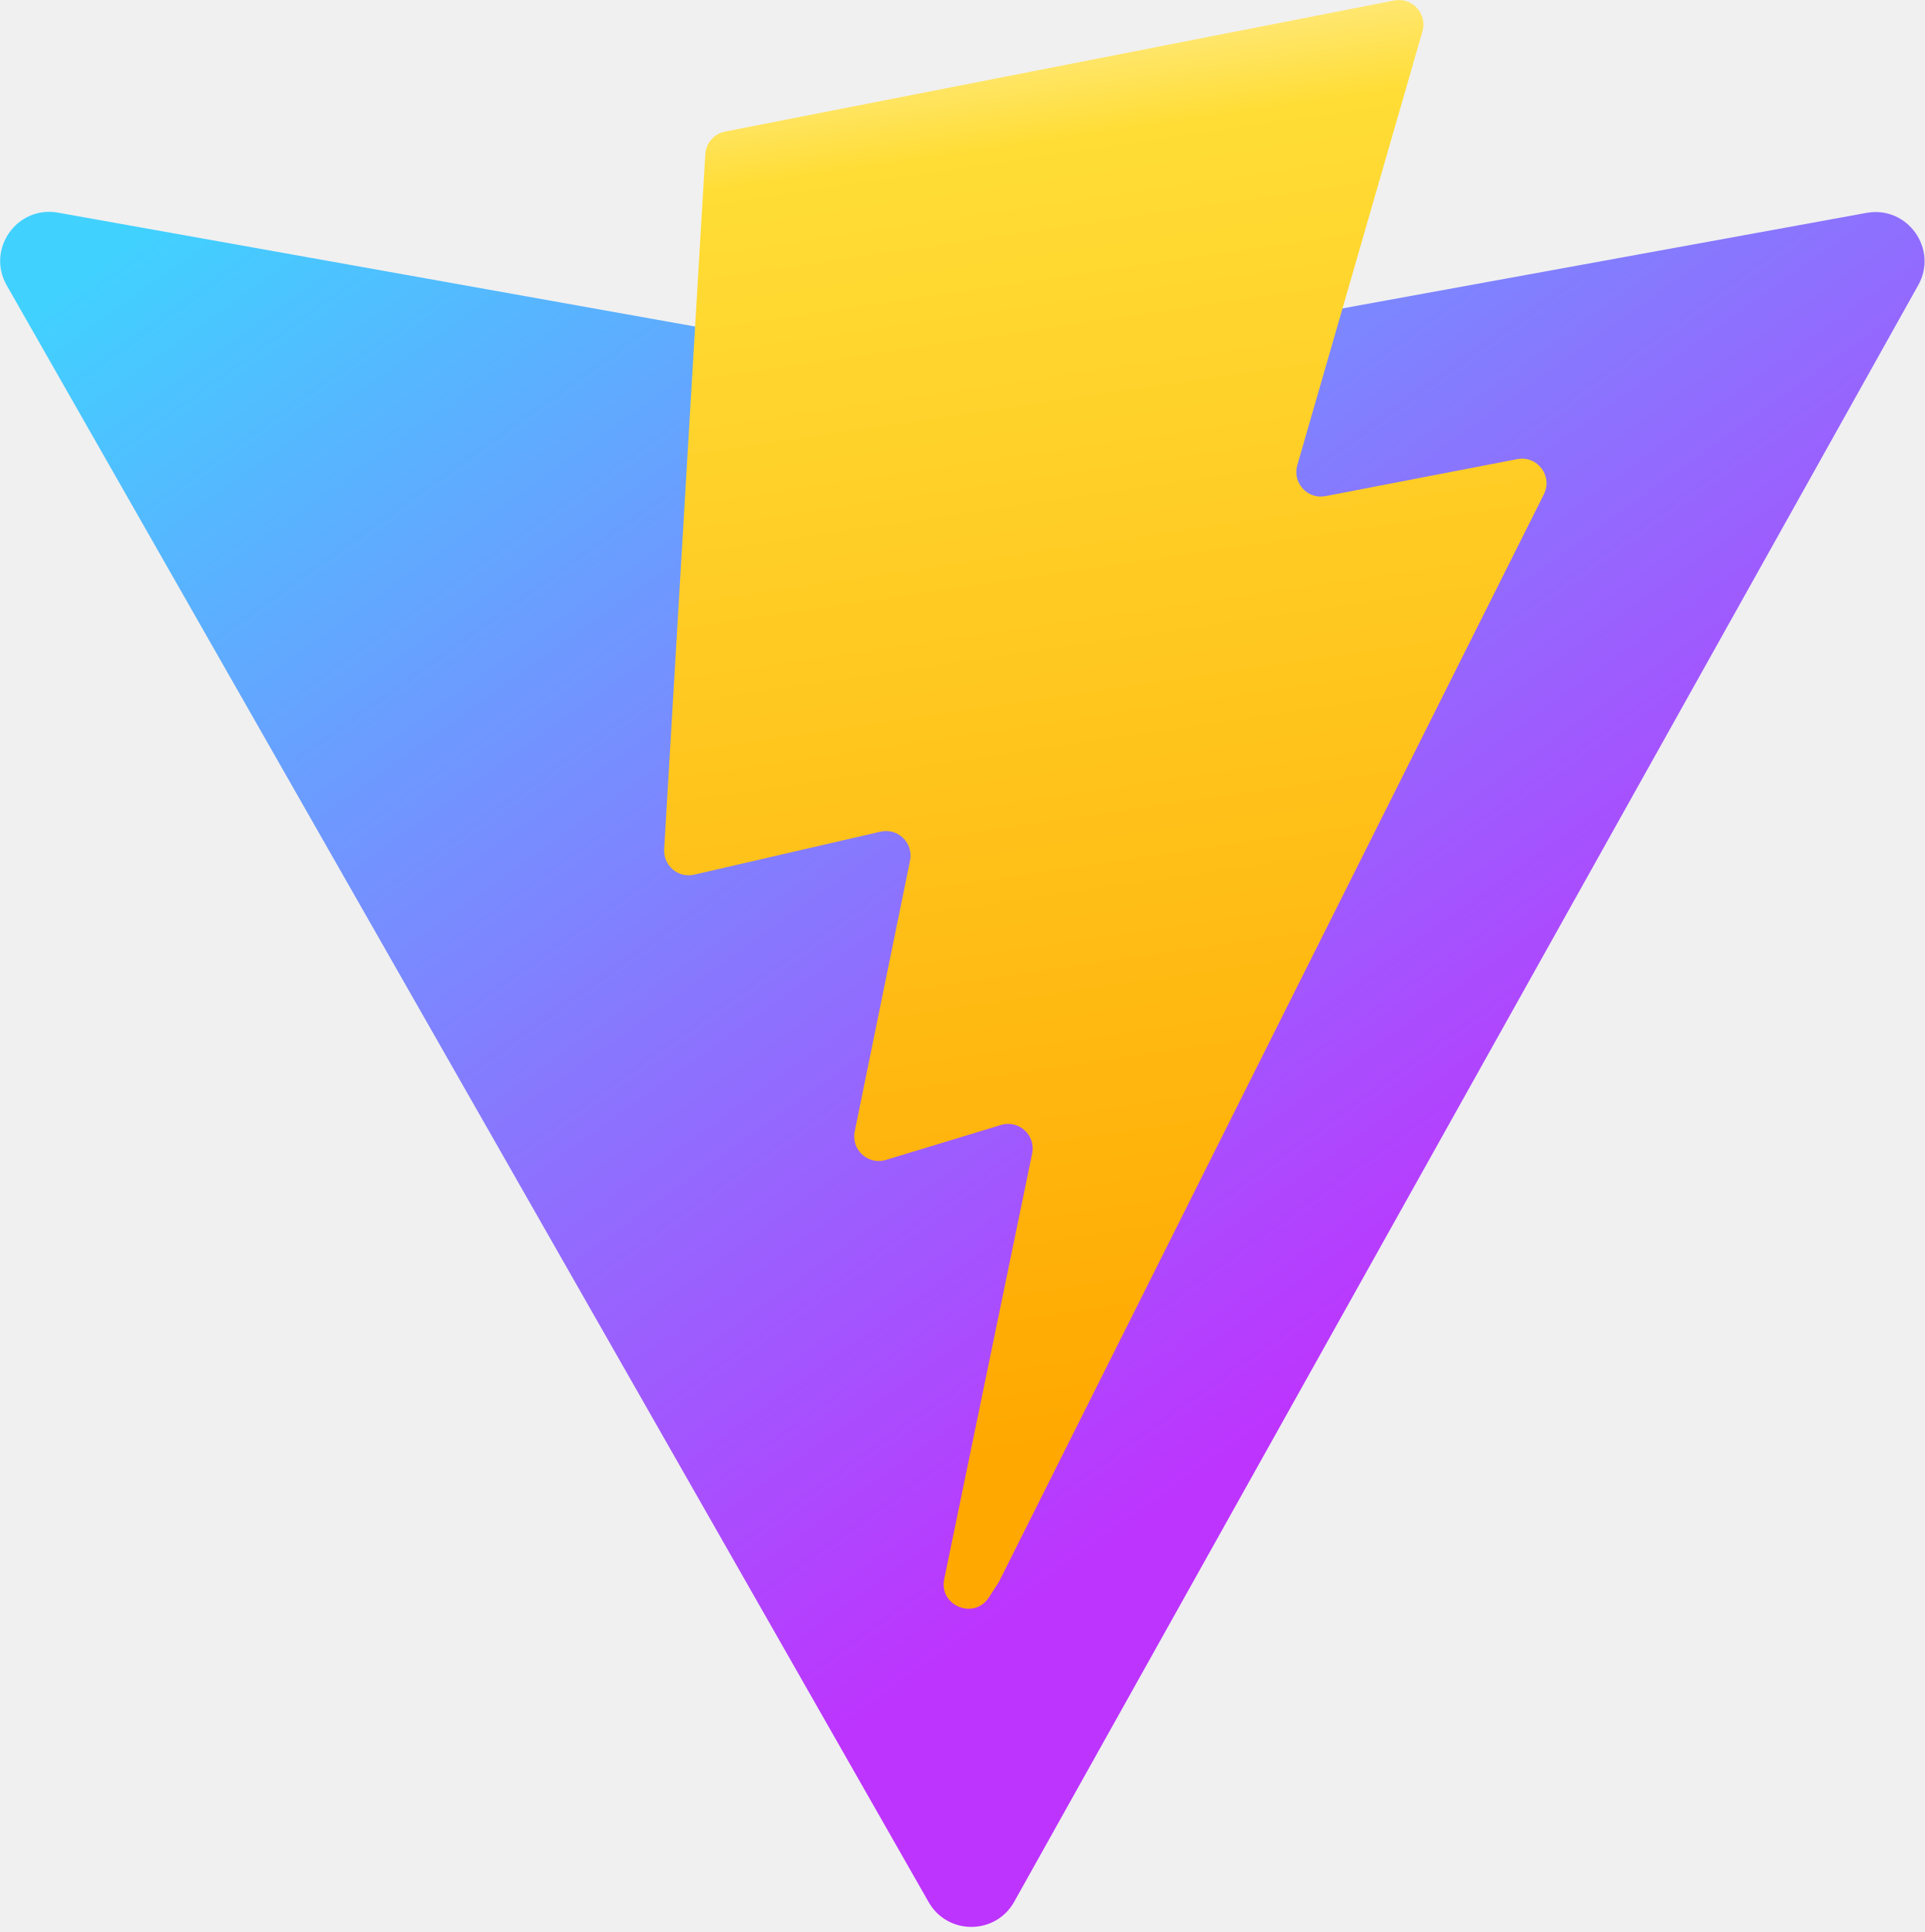
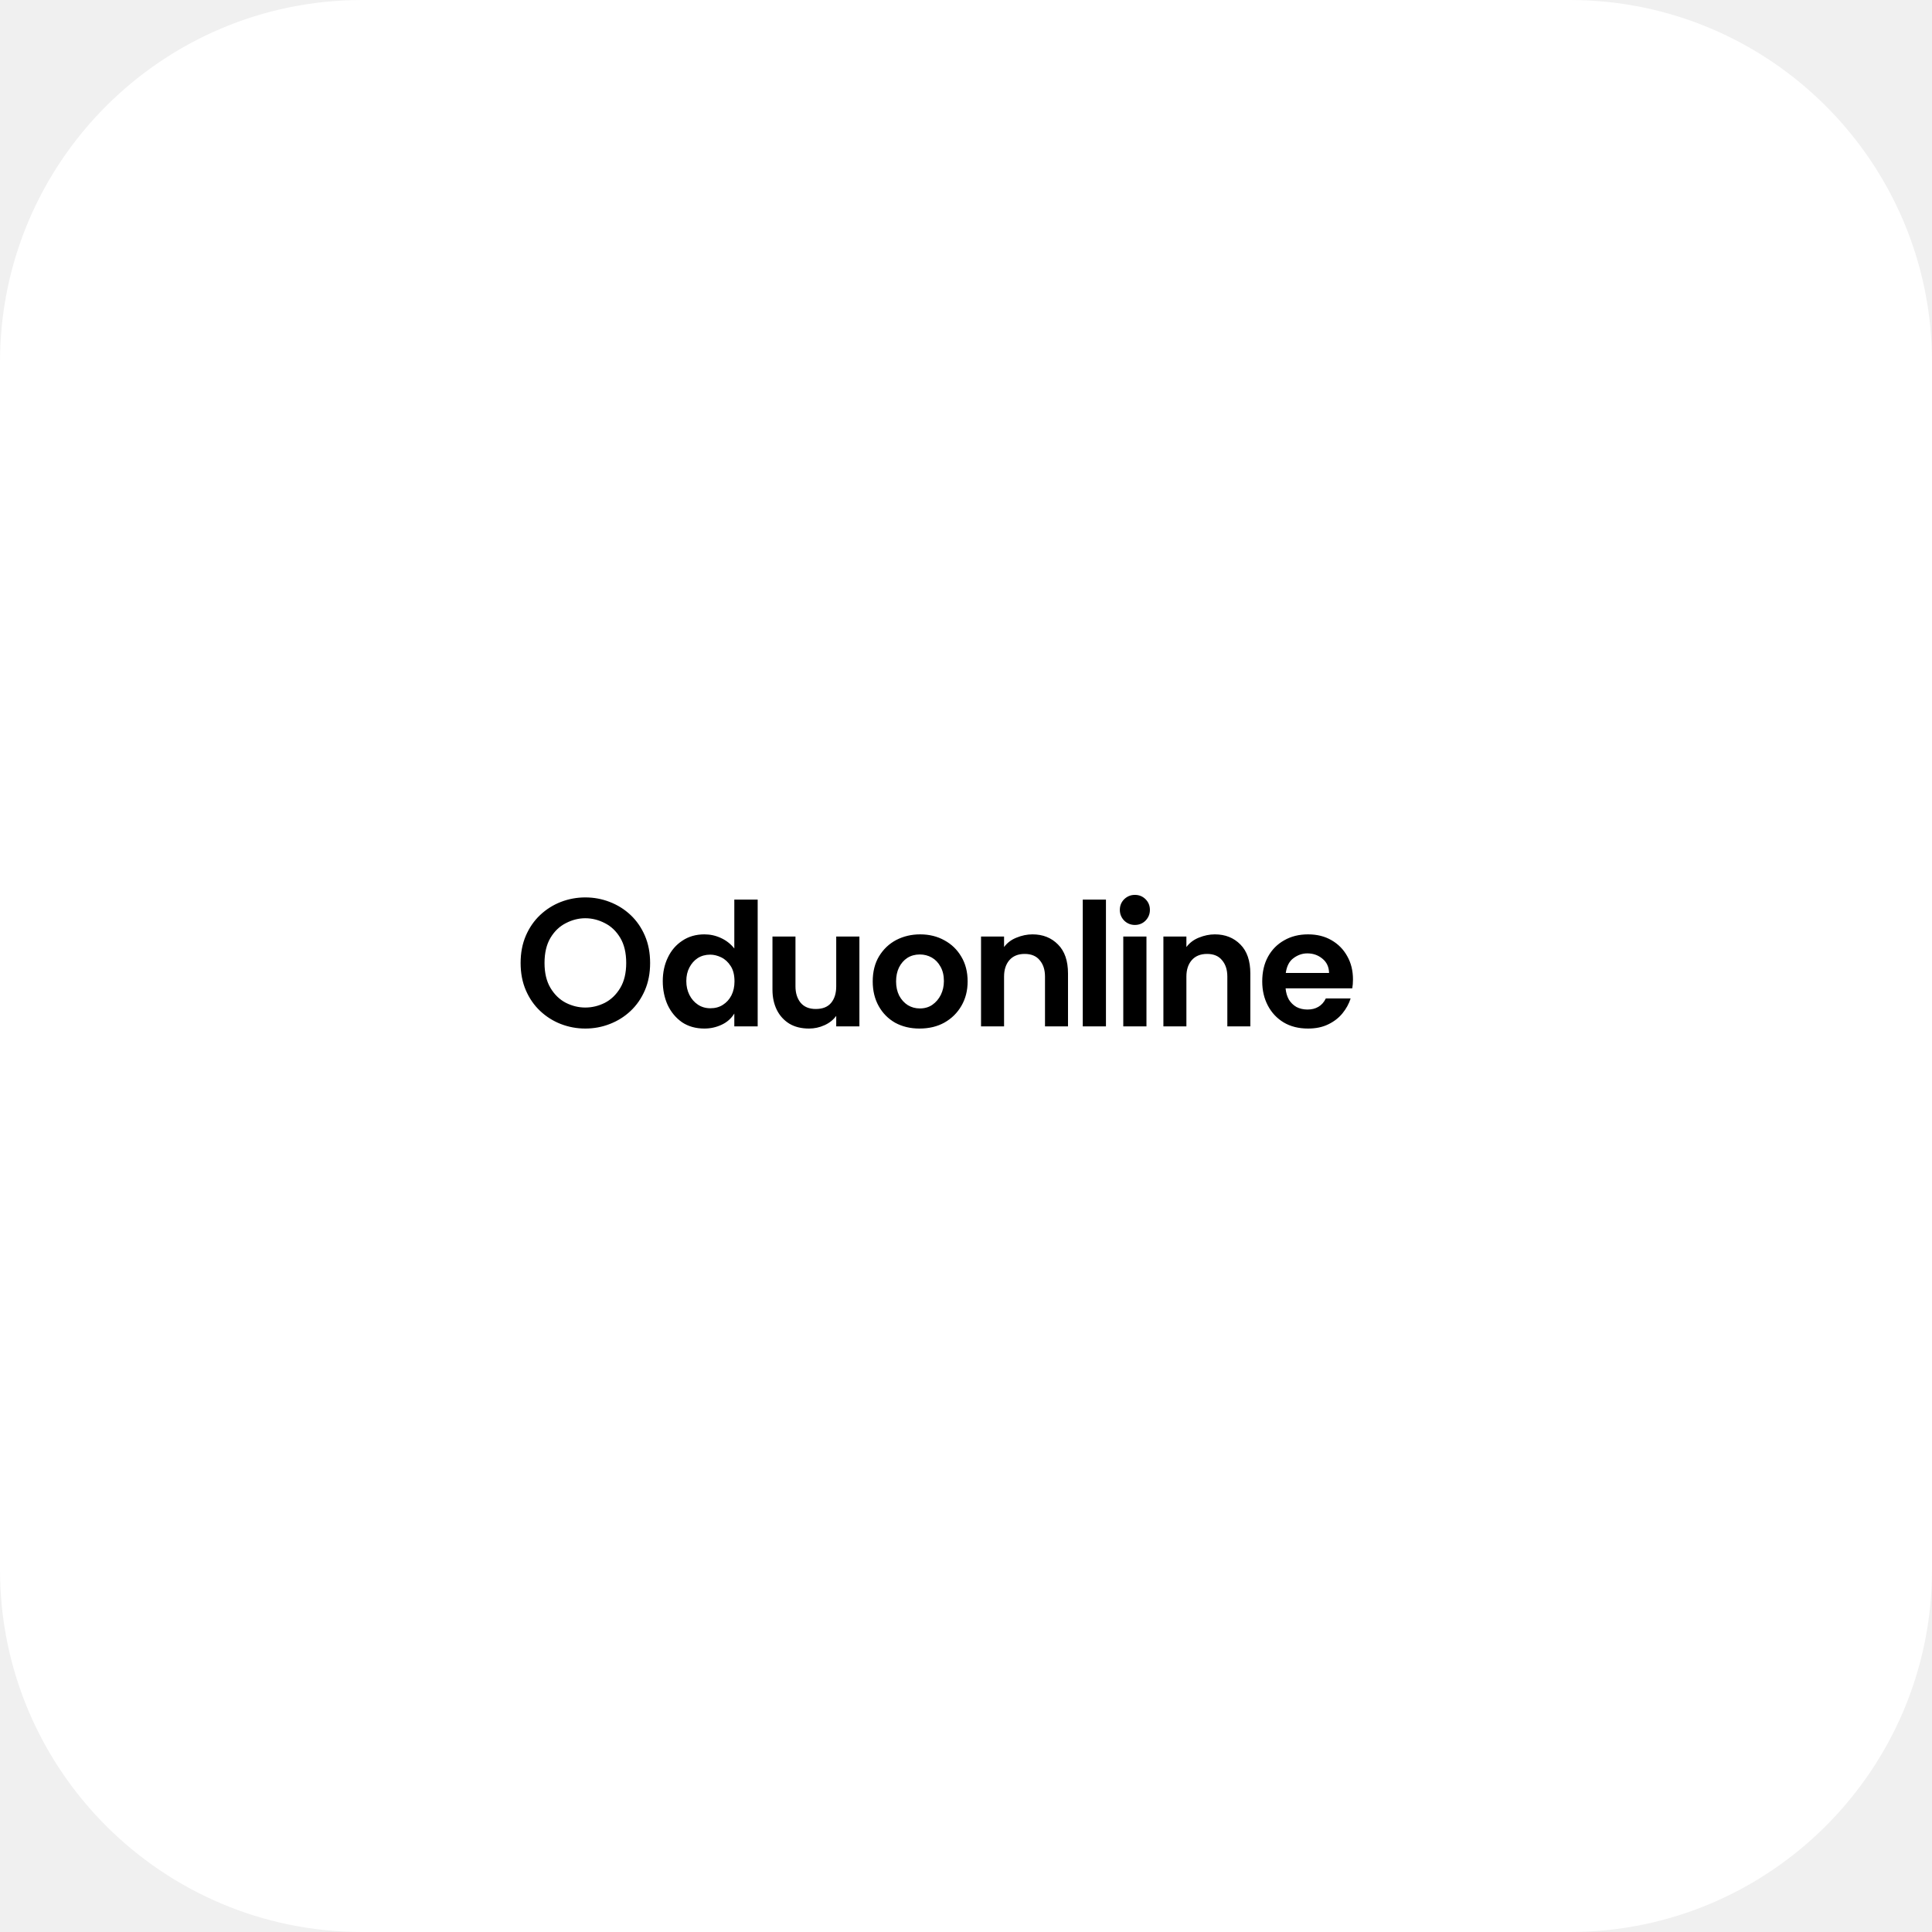
- <svg xmlns="http://www.w3.org/2000/svg" aria-hidden="true" role="img" class="iconify iconify--logos" width="31.88" height="32" preserveAspectRatio="xMidYMid meet" viewBox="0 0 256 257">
-   <defs>
-     <linearGradient id="IconifyId1813088fe1fbc01fb466" x1="-.828%" x2="57.636%" y1="7.652%" y2="78.411%">
-       <stop offset="0%" stop-color="#41D1FF" />
-       <stop offset="100%" stop-color="#BD34FE" />
-     </linearGradient>
-     <linearGradient id="IconifyId1813088fe1fbc01fb467" x1="43.376%" x2="50.316%" y1="2.242%" y2="89.03%">
-       <stop offset="0%" stop-color="#FFEA83" />
-       <stop offset="8.333%" stop-color="#FFDD35" />
-       <stop offset="100%" stop-color="#FFA800" />
-     </linearGradient>
-   </defs>
-   <path fill="url(#IconifyId1813088fe1fbc01fb466)" d="M255.153 37.938L134.897 252.976c-2.483 4.44-8.862 4.466-11.382.048L.875 37.958c-2.746-4.814 1.371-10.646 6.827-9.67l120.385 21.517a6.537 6.537 0 0 0 2.322-.004l117.867-21.483c5.438-.991 9.574 4.796 6.877 9.62Z" />
-   <path fill="url(#IconifyId1813088fe1fbc01fb467)" d="M185.432.063L96.44 17.501a3.268 3.268 0 0 0-2.634 3.014l-5.474 92.456a3.268 3.268 0 0 0 3.997 3.378l24.777-5.718c2.318-.535 4.413 1.507 3.936 3.838l-7.361 36.047c-.495 2.426 1.782 4.5 4.151 3.78l15.304-4.649c2.372-.72 4.652 1.36 4.15 3.788l-11.698 56.621c-.732 3.542 3.979 5.473 5.943 2.437l1.313-2.028l72.516-144.72c1.215-2.423-.88-5.186-3.54-4.672l-25.505 4.922c-2.396.462-4.435-1.77-3.759-4.114l16.646-57.705c.677-2.35-1.37-4.583-3.769-4.113Z" />
+ <svg xmlns="http://www.w3.org/2000/svg" width="64" height="64" viewBox="0 0 64 64" fill="none">
+   <rect width="64" height="64" rx="12" fill="white" />
+   <path d="M19.388 34.072C19.108 34.072 18.838 34.022 18.578 33.922C18.322 33.822 18.094 33.678 17.894 33.49C17.694 33.302 17.536 33.074 17.42 32.806C17.304 32.538 17.246 32.236 17.246 31.9C17.246 31.564 17.304 31.262 17.42 30.994C17.536 30.726 17.694 30.498 17.894 30.31C18.094 30.122 18.322 29.978 18.578 29.878C18.838 29.778 19.108 29.728 19.388 29.728C19.672 29.728 19.942 29.778 20.198 29.878C20.458 29.978 20.688 30.122 20.888 30.31C21.088 30.498 21.246 30.726 21.362 30.994C21.478 31.262 21.536 31.564 21.536 31.9C21.536 32.236 21.478 32.538 21.362 32.806C21.246 33.074 21.088 33.302 20.888 33.49C20.688 33.678 20.458 33.822 20.198 33.922C19.942 34.022 19.672 34.072 19.388 34.072ZM19.388 33.376C19.612 33.376 19.828 33.324 20.036 33.22C20.244 33.112 20.414 32.948 20.546 32.728C20.678 32.508 20.744 32.232 20.744 31.9C20.744 31.564 20.678 31.286 20.546 31.066C20.414 30.846 20.244 30.684 20.036 30.58C19.828 30.472 19.612 30.418 19.388 30.418C19.168 30.418 18.954 30.472 18.746 30.58C18.538 30.684 18.368 30.846 18.236 31.066C18.104 31.286 18.038 31.564 18.038 31.9C18.038 32.232 18.104 32.508 18.236 32.728C18.368 32.948 18.538 33.112 18.746 33.22C18.954 33.324 19.168 33.376 19.388 33.376ZM23.335 34.072C23.047 34.072 22.799 34.002 22.591 33.862C22.387 33.718 22.229 33.528 22.117 33.292C22.009 33.052 21.955 32.788 21.955 32.5C21.955 32.212 22.011 31.952 22.123 31.72C22.235 31.484 22.395 31.298 22.603 31.162C22.811 31.022 23.055 30.952 23.335 30.952C23.527 30.952 23.709 30.992 23.881 31.072C24.057 31.152 24.205 31.268 24.325 31.42V29.8H25.099V34H24.325V33.574C24.225 33.738 24.085 33.862 23.905 33.946C23.725 34.03 23.535 34.072 23.335 34.072ZM23.533 33.4C23.693 33.4 23.831 33.362 23.947 33.286C24.067 33.21 24.161 33.106 24.229 32.974C24.297 32.838 24.331 32.684 24.331 32.512C24.331 32.3 24.289 32.13 24.205 32.002C24.121 31.87 24.017 31.774 23.893 31.714C23.769 31.654 23.647 31.624 23.527 31.624C23.371 31.624 23.233 31.662 23.113 31.738C22.997 31.814 22.905 31.918 22.837 32.05C22.769 32.178 22.735 32.328 22.735 32.5C22.735 32.668 22.769 32.82 22.837 32.956C22.905 33.092 22.999 33.2 23.119 33.28C23.239 33.36 23.377 33.4 23.533 33.4ZM26.801 34.072C26.545 34.072 26.327 34.018 26.147 33.91C25.967 33.798 25.829 33.646 25.733 33.454C25.637 33.258 25.589 33.036 25.589 32.788V31.024H26.351V32.674C26.351 32.894 26.407 33.074 26.519 33.214C26.635 33.354 26.803 33.424 27.023 33.424C27.251 33.424 27.421 33.356 27.533 33.22C27.645 33.084 27.701 32.902 27.701 32.674V31.024H28.469V34H27.701V33.652C27.601 33.788 27.469 33.892 27.305 33.964C27.145 34.036 26.977 34.072 26.801 34.072ZM30.458 34.072C30.158 34.072 29.89 34.008 29.654 33.88C29.422 33.748 29.24 33.564 29.108 33.328C28.976 33.092 28.91 32.82 28.91 32.512C28.91 32.188 28.98 31.91 29.12 31.678C29.264 31.442 29.454 31.262 29.69 31.138C29.93 31.014 30.194 30.952 30.482 30.952C30.782 30.952 31.05 31.018 31.286 31.15C31.522 31.278 31.708 31.458 31.844 31.69C31.984 31.922 32.054 32.196 32.054 32.512C32.054 32.812 31.986 33.08 31.85 33.316C31.714 33.552 31.526 33.738 31.286 33.874C31.05 34.006 30.774 34.072 30.458 34.072ZM30.47 33.406C30.63 33.406 30.768 33.366 30.884 33.286C31.004 33.202 31.098 33.092 31.166 32.956C31.234 32.816 31.268 32.664 31.268 32.5C31.268 32.312 31.23 32.152 31.154 32.02C31.082 31.888 30.986 31.788 30.866 31.72C30.746 31.652 30.614 31.618 30.47 31.618C30.314 31.618 30.176 31.656 30.056 31.732C29.94 31.808 29.848 31.914 29.78 32.05C29.716 32.182 29.684 32.336 29.684 32.512C29.684 32.688 29.718 32.844 29.786 32.98C29.858 33.116 29.954 33.222 30.074 33.298C30.194 33.37 30.326 33.406 30.47 33.406ZM32.498 34V31.024H33.261V31.372C33.364 31.232 33.502 31.128 33.675 31.06C33.85 30.988 34.026 30.952 34.203 30.952C34.547 30.952 34.828 31.064 35.048 31.288C35.269 31.508 35.379 31.828 35.379 32.248V34H34.617V32.35C34.617 32.126 34.559 31.946 34.443 31.81C34.331 31.67 34.164 31.6 33.944 31.6C33.724 31.6 33.554 31.67 33.434 31.81C33.319 31.946 33.261 32.126 33.261 32.35V34H32.498ZM35.868 34V29.8H36.636V34H35.868ZM37.594 30.64C37.458 30.64 37.34 30.592 37.24 30.496C37.144 30.396 37.096 30.278 37.096 30.142C37.096 30.002 37.144 29.884 37.24 29.788C37.34 29.692 37.458 29.644 37.594 29.644C37.734 29.644 37.852 29.692 37.948 29.788C38.044 29.884 38.092 30.002 38.092 30.142C38.092 30.278 38.044 30.396 37.948 30.496C37.852 30.592 37.734 30.64 37.594 30.64ZM37.21 34V31.024H37.978V34H37.21ZM38.539 34V31.024H39.301V31.372C39.406 31.232 39.544 31.128 39.715 31.06C39.892 30.988 40.068 30.952 40.243 30.952C40.587 30.952 40.87 31.064 41.09 31.288C41.309 31.508 41.419 31.828 41.419 32.248V34H40.657V32.35C40.657 32.126 40.599 31.946 40.483 31.81C40.371 31.67 40.206 31.6 39.986 31.6C39.766 31.6 39.596 31.67 39.475 31.81C39.359 31.946 39.301 32.126 39.301 32.35V34H38.539ZM43.331 34.072C43.019 34.072 42.749 34.004 42.521 33.868C42.297 33.732 42.123 33.546 41.999 33.31C41.875 33.074 41.813 32.808 41.813 32.512C41.813 32.196 41.877 31.922 42.005 31.69C42.133 31.458 42.311 31.278 42.539 31.15C42.767 31.018 43.031 30.952 43.331 30.952C43.627 30.952 43.885 31.016 44.105 31.144C44.329 31.272 44.503 31.448 44.627 31.672C44.755 31.896 44.819 32.154 44.819 32.446C44.819 32.498 44.817 32.55 44.813 32.602C44.809 32.65 44.803 32.696 44.795 32.74H42.587C42.599 32.88 42.635 33.004 42.695 33.112C42.759 33.216 42.843 33.298 42.947 33.358C43.055 33.414 43.177 33.442 43.313 33.442C43.453 33.442 43.573 33.412 43.673 33.352C43.777 33.292 43.859 33.2 43.919 33.076H44.741C44.685 33.252 44.595 33.416 44.471 33.568C44.347 33.72 44.189 33.842 43.997 33.934C43.809 34.026 43.587 34.072 43.331 34.072ZM42.593 32.23H44.027C44.023 32.03 43.949 31.872 43.805 31.756C43.665 31.64 43.499 31.582 43.307 31.582C43.143 31.582 42.991 31.634 42.851 31.738C42.711 31.838 42.625 32.002 42.593 32.23Z" fill="black" />
</svg>
